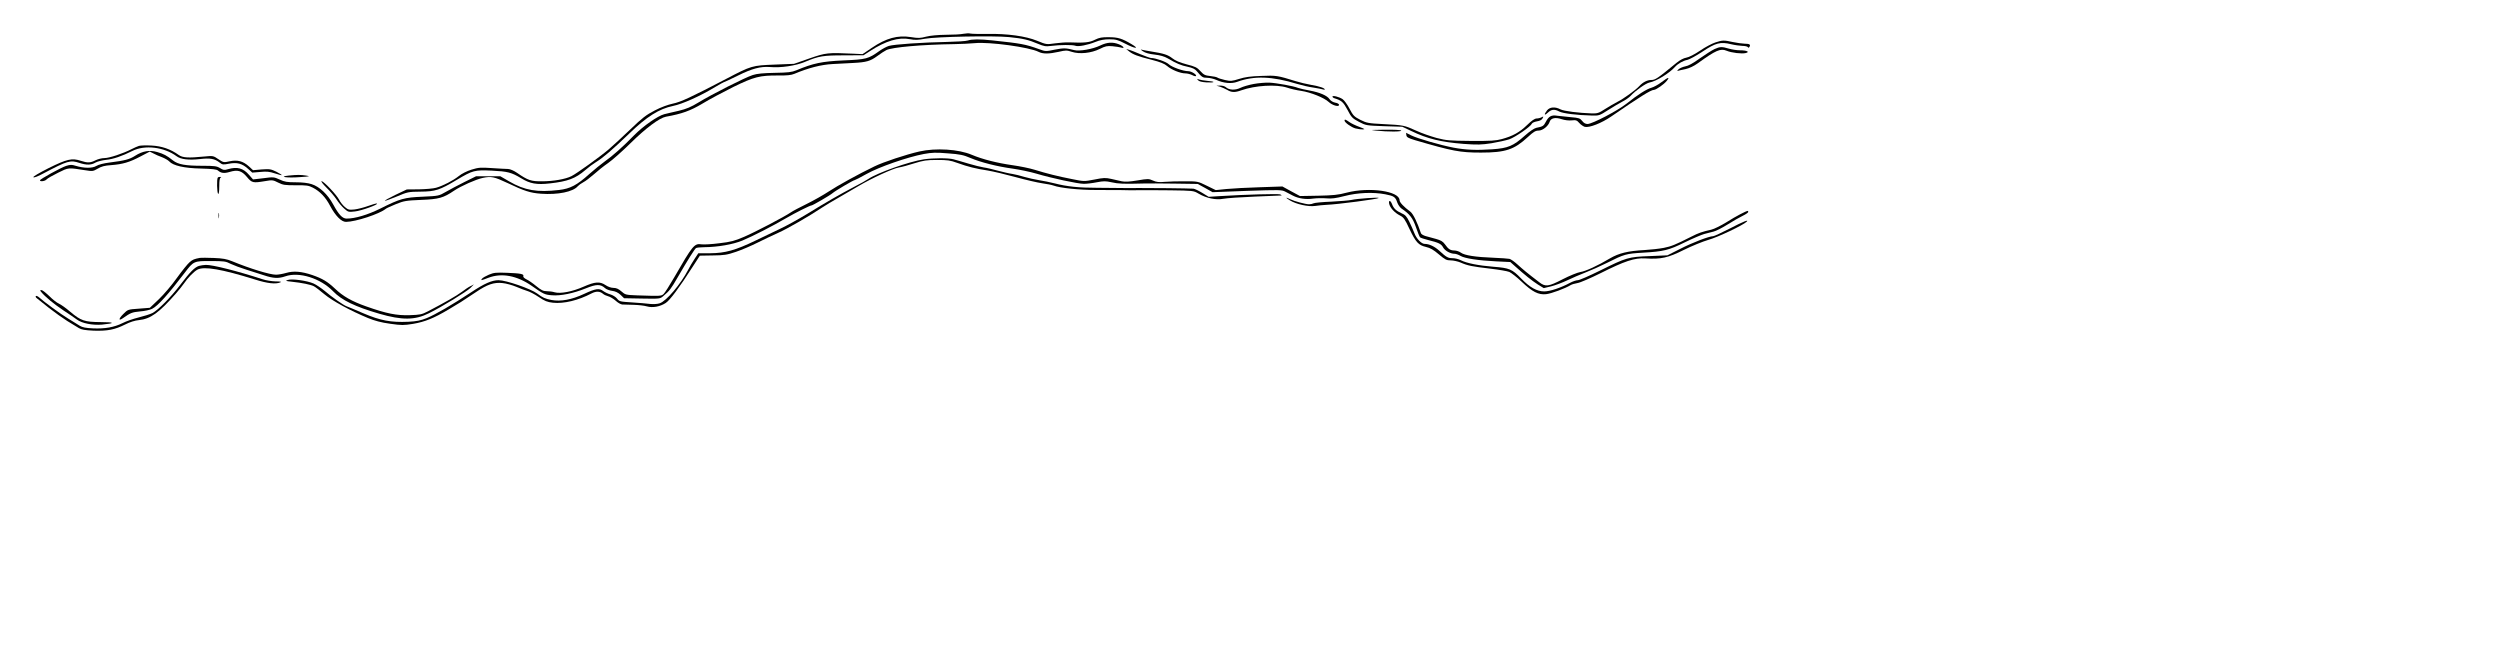
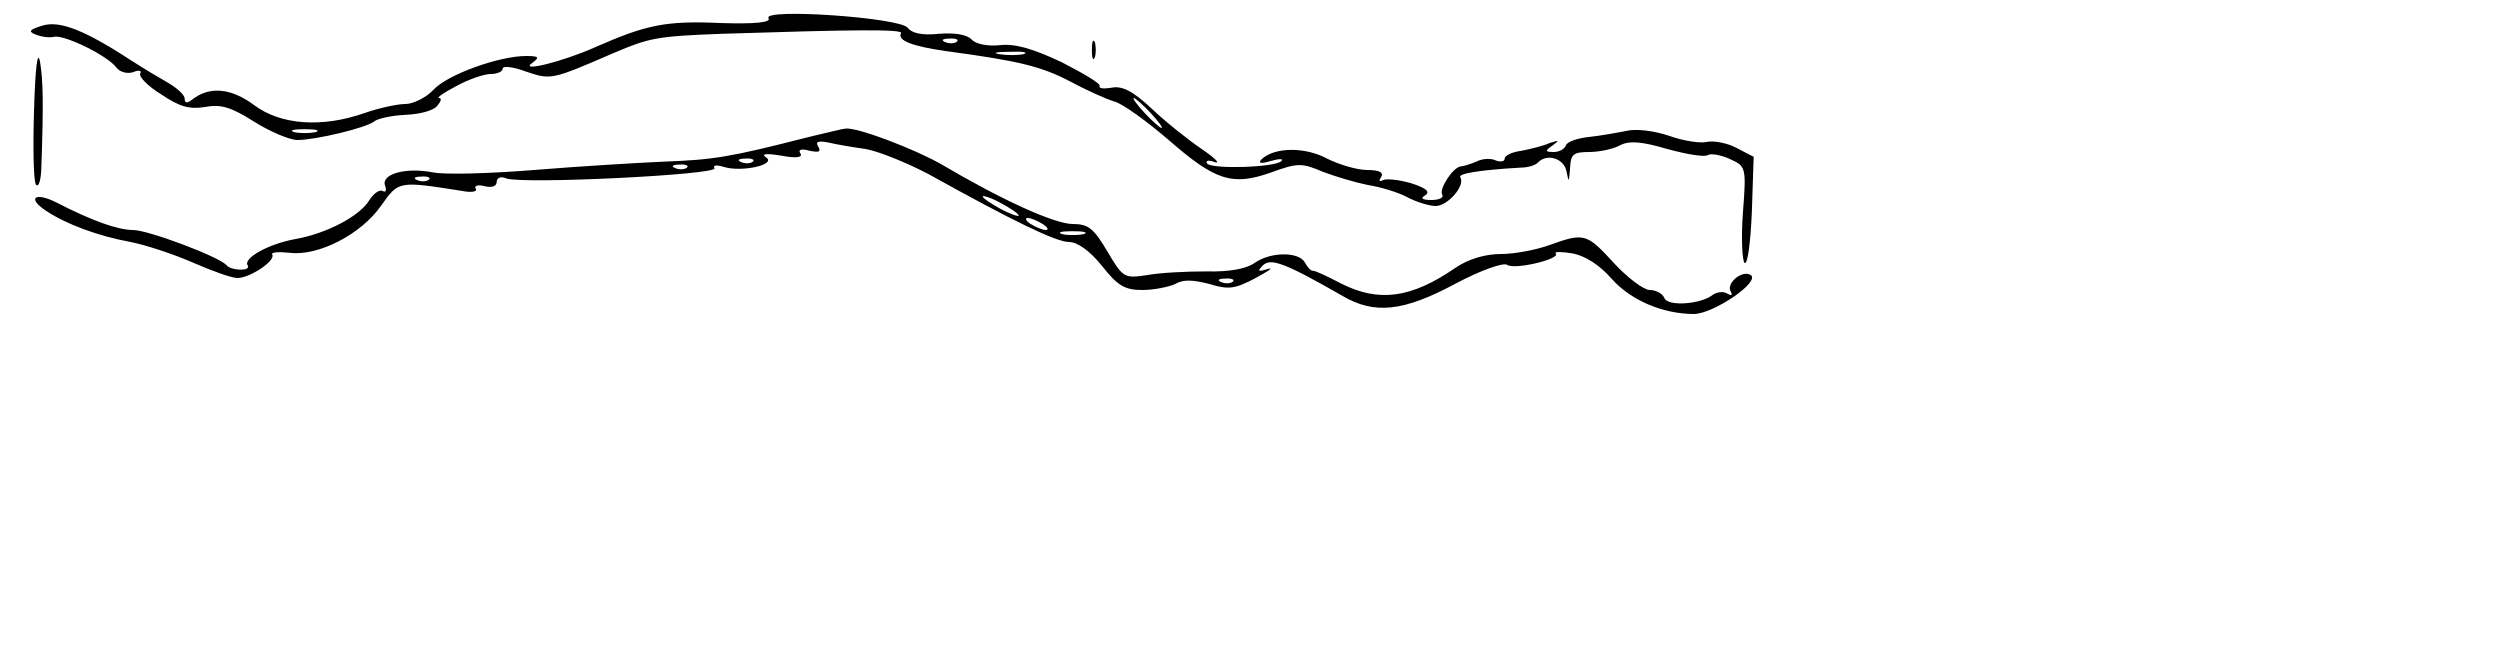
- <svg xmlns="http://www.w3.org/2000/svg" version="1.1" viewBox="0 0 1500 400" id="viz">
-   <defs id="defs688" />
-   <g id="g683" stroke="none" fill="#000000" transform="matrix(0.06599919,0,0,-0.06599919,-17.59879,399.7712)">
-     <path id="path635" d="m 9025,5750 c -22,-5 -93,-9 -159,-9 -75,-1 -140,-7 -180,-17 -52,-14 -72,-15 -138,-4 -121,19 -225,-9 -356,-98 l -84,-57 -81,4 c -237,11 -251,9 -402,-43 l -140,-49 -175,-7 c -206,-8 -213,-10 -440,-129 -322,-168 -414,-211 -487,-226 -43,-9 -109,-33 -164,-62 -78,-40 -114,-68 -223,-173 -72,-69 -160,-150 -196,-181 -76,-65 -290,-219 -338,-243 -52,-27 -165,-47 -267,-47 -100,-1 -128,8 -228,77 -29,20 -62,34 -81,35 -17,0 -83,4 -146,8 -104,7 -122,6 -187,-14 -42,-13 -89,-37 -115,-58 -51,-41 -146,-90 -208,-107 -25,-7 -95,-13 -155,-14 l -110,-1 -103,-49 c -56,-27 -100,-52 -97,-54 2,-3 51,15 107,38 100,42 106,44 218,45 134,1 174,14 331,108 144,86 161,90 316,83 144,-7 179,-16 267,-69 81,-50 142,-61 263,-47 161,18 231,44 322,122 27,24 70,56 95,71 67,41 152,115 301,258 161,156 274,227 400,253 85,17 248,90 383,172 40,24 76,44 79,44 4,0 61,27 128,60 129,64 206,84 289,78 101,-9 236,11 321,47 127,53 164,59 356,59 l 176,1 59,38 c 144,93 261,128 362,108 47,-9 74,-8 138,4 105,19 620,29 764,15 127,-13 175,-24 260,-60 58,-24 72,-27 125,-20 76,10 194,11 219,1 25,-10 109,6 181,35 42,17 80,24 127,24 59,0 77,-5 145,-40 89,-47 134,-50 58,-5 -87,52 -125,64 -208,64 -63,1 -87,-4 -126,-23 -49,-25 -96,-30 -236,-24 -27,1 -85,-3 -128,-9 -77,-11 -78,-11 -163,24 -104,42 -268,65 -454,62 -69,-1 -136,0 -150,3 -14,4 -43,2 -65,-2 z" />
-     <path id="path637" d="m 9065,5689 c -16,-6 -102,-11 -190,-13 -217,-4 -482,-22 -527,-36 -20,-6 -58,-26 -85,-45 -102,-73 -120,-78 -328,-87 -198,-9 -276,-26 -429,-90 -41,-17 -75,-21 -195,-23 -105,-2 -162,-7 -201,-20 -67,-21 -374,-176 -493,-249 -69,-42 -109,-59 -180,-76 -51,-11 -110,-26 -132,-31 -60,-16 -191,-108 -272,-190 -103,-106 -200,-192 -269,-240 -32,-23 -95,-74 -139,-113 -114,-103 -174,-134 -277,-146 -198,-23 -311,-4 -452,78 l -81,47 h -110 -110 l -105,-52 c -58,-29 -134,-69 -170,-90 -64,-37 -65,-37 -210,-44 -168,-7 -204,-17 -386,-108 -115,-57 -229,-91 -306,-91 -38,0 -71,34 -123,130 -50,91 -123,160 -195,183 -34,11 -85,17 -145,17 -77,0 -102,4 -146,25 -53,24 -57,24 -148,12 l -94,-11 -36,41 c -53,62 -108,77 -192,52 -33,-10 -42,-9 -72,10 -30,18 -49,21 -159,21 -155,0 -222,12 -268,48 -58,46 -85,60 -144,77 -70,20 -132,10 -201,-34 -51,-33 -96,-44 -230,-61 -56,-7 -102,-19 -122,-31 -37,-23 -113,-22 -189,1 -34,11 -48,11 -86,-1 -51,-17 -237,-120 -238,-131 0,-15 48,-8 61,9 8,9 55,36 104,60 97,48 89,47 243,23 70,-11 74,-11 117,14 33,20 63,28 122,32 105,8 167,26 267,79 l 84,44 34,-17 c 18,-10 54,-26 80,-35 25,-10 54,-27 63,-37 35,-39 138,-62 288,-65 104,-3 143,-7 155,-18 28,-24 56,-28 106,-13 73,22 109,12 157,-45 46,-55 54,-57 168,-38 63,11 70,10 117,-14 44,-22 61,-24 160,-24 96,1 117,-2 155,-22 64,-33 116,-87 156,-164 49,-92 103,-147 145,-147 89,1 305,72 362,119 6,6 48,24 91,42 74,30 91,33 230,39 161,6 203,18 300,84 62,42 199,103 261,116 76,16 104,10 221,-45 155,-74 210,-92 308,-99 153,-11 292,17 335,69 8,9 30,25 49,35 20,10 63,43 96,72 33,30 92,77 130,103 39,27 130,108 203,180 140,138 264,230 322,241 145,26 223,54 332,119 62,38 188,105 280,151 191,93 241,106 411,105 76,-1 118,3 145,15 132,55 242,83 348,89 60,3 146,8 190,10 117,6 154,17 215,62 30,23 68,47 84,55 53,26 324,50 615,54 63,1 148,5 189,9 133,13 497,-37 579,-79 39,-20 94,-20 183,0 64,15 74,15 119,0 71,-23 177,-12 254,26 51,26 68,29 115,25 31,-3 66,-8 79,-12 39,-13 24,12 -18,29 -57,23 -107,20 -170,-10 -70,-34 -191,-55 -239,-42 -73,19 -93,20 -175,4 -81,-17 -85,-17 -142,4 -128,46 -164,52 -426,80 -116,12 -182,12 -223,-1 z" />
-     <path id="path639" d="m 15860,5671 c -30,-10 -93,-43 -139,-75 -51,-34 -100,-59 -124,-63 -24,-4 -57,-21 -89,-47 -174,-143 -193,-156 -231,-156 -35,0 -75,-20 -107,-55 -34,-37 -145,-117 -200,-144 -25,-13 -74,-41 -110,-64 -57,-37 -70,-42 -120,-41 -121,4 -256,21 -287,37 -49,26 -97,22 -122,-9 -30,-39 -26,-52 7,-21 33,31 60,34 105,10 32,-17 161,-33 292,-36 69,-2 72,-1 150,49 44,28 103,63 130,77 28,14 61,37 75,52 46,50 138,115 172,122 61,11 182,85 232,142 27,30 75,57 113,64 18,4 80,37 137,75 120,80 163,91 261,67 33,-8 79,-14 102,-15 23,0 45,-5 49,-11 4,-8 9,-7 15,2 13,21 1,29 -44,29 -23,1 -71,7 -107,15 -82,18 -93,18 -160,-4 z" />
-     <path id="path641" d="m 15853,5611 c -23,-11 -83,-49 -134,-85 -60,-44 -105,-68 -131,-72 -21,-4 -49,-16 -61,-26 -13,-12 -16,-18 -7,-15 9,3 40,10 70,16 35,8 75,27 110,52 166,120 208,138 263,115 45,-19 139,-30 174,-21 41,10 10,25 -53,25 -28,0 -73,7 -100,15 -63,19 -80,19 -131,-4 z" />
-     <path id="path643" d="m 10530,5591 c 36,-29 80,-46 205,-77 81,-21 118,-36 142,-57 39,-34 120,-67 166,-67 17,0 45,-7 61,-15 16,-9 32,-13 35,-9 11,11 -41,44 -69,44 -47,0 -151,37 -179,64 -23,22 -120,56 -160,56 -8,0 -51,15 -96,34 -44,19 -91,37 -105,41 l -25,6 z" />
-     <path id="path645" d="m 10657,5591 c 20,-14 57,-25 106,-30 52,-6 89,-17 119,-34 77,-46 122,-65 182,-77 42,-9 66,-20 80,-37 49,-58 56,-63 97,-63 22,0 59,-9 83,-19 64,-30 138,-37 189,-18 155,57 319,51 547,-19 41,-12 107,-28 147,-33 39,-6 78,-14 87,-17 9,-3 16,-4 16,0 0,12 -45,28 -121,41 -44,8 -108,23 -142,34 -164,51 -180,54 -313,48 -96,-3 -148,-10 -202,-27 -67,-21 -77,-22 -130,-10 -31,7 -62,17 -68,22 -7,5 -36,11 -65,14 -47,5 -59,11 -89,44 -30,34 -47,42 -125,62 -63,17 -103,33 -130,55 -41,32 -76,44 -197,63 -37,6 -75,13 -85,16 -10,3 -4,-4 14,-15 z" />
-     <path id="path647" d="m 15371,5310 c -29,-22 -69,-44 -90,-50 -45,-12 -129,-66 -226,-144 -79,-63 -313,-186 -356,-186 -18,0 -35,9 -49,28 -19,24 -30,28 -103,34 -45,4 -101,10 -123,13 -53,9 -78,-5 -104,-55 -20,-38 -26,-43 -87,-55 -19,-4 -60,-32 -103,-70 -106,-95 -153,-115 -297,-125 -143,-10 -240,-6 -353,15 -119,23 -326,83 -383,111 l -48,24 3,-22 c 2,-18 16,-26 78,-45 342,-100 409,-113 600,-113 224,0 303,27 427,142 51,47 69,58 97,58 37,0 89,41 101,81 11,33 51,42 108,23 30,-10 66,-14 93,-11 38,4 46,1 68,-24 14,-16 37,-31 50,-35 41,-10 153,34 240,94 259,178 361,242 388,242 20,0 94,52 118,83 30,38 13,34 -49,-13 z" />
-     <path id="path649" d="m 11158,5328 c 9,-11 34,-17 78,-20 79,-4 85,8 7,14 -32,3 -67,9 -78,13 -17,8 -18,7 -7,-7 z" />
-     <path id="path651" d="m 11665,5294 c -44,-8 -99,-24 -123,-36 -48,-23 -102,-20 -132,7 -9,8 -32,15 -51,14 l -34,-1 33,-9 c 18,-6 47,-19 65,-29 39,-24 70,-25 128,-4 127,45 317,56 415,25 32,-11 91,-25 130,-30 86,-13 208,-62 249,-100 34,-32 95,-49 95,-27 0,8 -15,17 -35,20 -21,4 -41,17 -51,31 -21,33 -89,62 -181,79 -43,7 -90,19 -105,24 -42,17 -196,45 -263,48 -33,1 -96,-4 -140,-12 z" />
-     <path id="path653" d="m 12380,5179 c 0,-5 8,-12 18,-15 65,-20 81,-35 119,-106 35,-67 43,-76 103,-108 65,-34 66,-34 230,-40 l 165,-5 80,-38 c 148,-72 274,-102 478,-118 125,-9 162,-8 253,6 59,10 132,26 162,36 54,19 195,116 205,142 3,8 24,17 46,21 26,4 44,13 51,27 10,19 10,20 -9,10 -11,-6 -31,-11 -45,-11 -17,0 -45,-19 -87,-60 -68,-66 -130,-100 -229,-127 -54,-15 -102,-18 -280,-17 -197,2 -223,4 -313,27 -54,15 -138,44 -185,66 -108,49 -117,51 -299,60 -138,7 -152,10 -210,39 -56,29 -65,38 -98,101 -20,39 -49,78 -63,87 -31,21 -92,36 -92,23 z" />
-     <path id="path655" d="m 12490,4961 c 0,-17 60,-60 98,-71 20,-5 51,-10 67,-9 25,0 19,4 -31,23 -33,12 -75,32 -91,44 -34,24 -43,27 -43,13 z" />
-     <path id="path657" d="m 12775,4870 c 110,-12 237,-11 230,0 -4,6 -64,9 -153,8 -124,-1 -136,-2 -77,-8 z" />
-     <path id="path659" d="m 1530,4731 c -14,-4 -44,-18 -68,-30 -78,-40 -203,-81 -246,-81 -23,0 -59,-9 -81,-20 -48,-24 -71,-25 -136,-4 -78,26 -124,15 -290,-67 -89,-45 -144,-78 -139,-83 6,-6 42,8 92,35 219,115 243,123 327,95 65,-21 107,-20 145,3 17,10 61,21 97,25 64,6 146,34 239,81 112,57 288,36 402,-48 39,-29 110,-37 211,-26 95,11 135,4 182,-33 24,-19 31,-19 83,-9 73,14 120,2 173,-46 l 39,-35 73,6 c 58,6 84,3 132,-13 33,-11 61,-18 63,-16 2,2 -20,16 -49,31 -49,24 -60,26 -133,21 l -79,-7 -38,35 c -53,48 -104,61 -174,46 -55,-12 -56,-12 -103,19 -47,32 -47,32 -132,24 -141,-14 -192,-11 -228,14 -75,54 -154,81 -247,86 -49,3 -101,1 -115,-3 z" />
-     <path id="path661" d="m 8624,4680 c -118,-27 -328,-96 -409,-136 -147,-71 -333,-174 -415,-228 -47,-31 -137,-82 -200,-113 -63,-31 -128,-65 -143,-76 -58,-40 -324,-179 -424,-222 -87,-38 -123,-47 -226,-59 -67,-9 -140,-13 -163,-10 -65,10 -80,-9 -249,-302 -42,-73 -85,-140 -96,-150 -21,-19 -30,-19 -240,-12 -103,4 -108,5 -143,36 -26,23 -47,32 -72,32 -21,0 -50,10 -72,25 -52,35 -95,32 -200,-14 -101,-45 -211,-66 -263,-51 -18,6 -51,10 -72,10 -31,0 -50,9 -95,46 -31,26 -72,54 -90,62 -18,9 -31,21 -28,28 8,20 -21,26 -145,31 -104,4 -122,2 -168,-17 -28,-12 -56,-28 -62,-36 -15,-19 -10,-18 58,8 120,46 259,20 393,-73 108,-76 119,-81 183,-86 80,-7 196,17 310,63 96,39 133,39 174,2 11,-11 41,-22 65,-25 29,-4 53,-15 76,-36 l 32,-31 164,-3 c 161,-3 164,-2 192,22 58,49 71,66 132,172 88,152 154,257 166,265 6,4 40,8 76,8 121,1 260,25 345,60 98,41 279,134 400,205 83,48 216,115 230,115 10,0 169,92 190,111 24,21 190,119 202,119 4,0 53,25 108,56 112,63 371,153 519,181 76,14 111,15 220,6 111,-8 142,-15 205,-42 95,-40 240,-77 385,-97 63,-9 159,-29 213,-45 137,-41 379,-93 433,-93 25,0 78,6 117,14 63,12 81,12 135,0 60,-14 111,-16 288,-11 41,1 170,1 285,-1 l 210,-3 68,-37 67,-38 313,12 c 296,10 316,10 348,-7 19,-10 50,-26 69,-36 51,-27 120,-37 186,-27 33,4 86,5 119,2 47,-4 83,0 165,21 119,31 259,37 370,16 79,-15 93,-25 109,-74 7,-20 24,-45 38,-55 77,-52 103,-87 132,-170 16,-46 32,-87 37,-92 5,-5 38,-16 74,-25 97,-24 119,-35 136,-67 16,-30 66,-58 105,-58 12,0 36,-9 53,-19 38,-23 161,-42 327,-50 l 126,-6 45,-40 c 86,-77 152,-130 205,-164 l 54,-33 67,16 c 37,9 103,34 147,55 44,21 118,53 165,71 47,18 135,57 195,87 159,80 175,84 326,93 190,11 236,22 384,95 72,35 150,68 175,75 25,6 63,16 85,22 22,5 80,35 128,65 49,31 111,66 138,79 27,13 49,29 49,34 0,6 -2,10 -4,10 -15,0 -110,-50 -189,-100 -53,-33 -117,-65 -144,-71 -81,-18 -116,-30 -178,-62 -151,-76 -183,-89 -252,-103 -41,-8 -121,-17 -176,-20 -150,-8 -232,-28 -313,-75 -112,-67 -223,-118 -271,-125 -25,-4 -97,-33 -161,-66 -127,-66 -156,-70 -210,-28 -113,86 -153,120 -198,161 -29,27 -62,50 -75,53 -13,3 -78,7 -144,10 -165,6 -264,22 -297,46 -15,11 -42,20 -60,20 -38,1 -54,12 -86,57 -18,25 -37,36 -80,48 -31,9 -74,20 -95,26 -21,6 -41,18 -43,27 -32,97 -70,175 -96,195 -59,43 -98,85 -98,104 0,83 -274,122 -480,69 -78,-21 -124,-25 -260,-28 l -165,-3 -80,43 -80,44 -205,-7 c -113,-3 -249,-11 -303,-16 l -98,-10 -82,40 c -81,40 -83,40 -197,40 -63,1 -146,-2 -184,-5 -54,-5 -77,-2 -108,12 -38,17 -45,17 -141,1 -71,-12 -114,-14 -142,-8 -22,5 -66,15 -97,22 -50,11 -69,11 -152,-6 -95,-18 -95,-18 -203,4 -128,25 -228,50 -341,85 -45,14 -134,32 -198,41 -142,20 -276,54 -373,95 -119,51 -327,64 -477,30 z" />
-     <path id="path663" d="m 8667,4609 c -132,-19 -427,-124 -507,-179 -14,-10 -74,-44 -135,-75 -129,-68 -239,-131 -425,-245 -74,-45 -182,-105 -240,-132 -58,-28 -159,-76 -225,-108 -182,-88 -276,-114 -410,-115 h -110 l -33,-50 c -18,-27 -45,-72 -59,-100 -67,-130 -199,-286 -259,-305 -20,-7 -57,-9 -87,-6 -29,4 -103,10 -165,14 -109,7 -115,8 -136,35 -12,15 -40,32 -61,38 -22,6 -50,20 -64,30 -36,28 -68,24 -175,-26 -111,-52 -212,-71 -296,-55 -57,11 -80,21 -130,59 -58,43 -282,121 -351,121 -60,0 -129,-30 -249,-110 -171,-113 -326,-203 -405,-235 -55,-22 -91,-29 -166,-33 -159,-7 -254,11 -409,77 -74,32 -143,61 -153,64 -28,10 -137,86 -198,139 -32,26 -77,57 -102,68 -59,26 -197,45 -234,32 -25,-8 -21,-10 37,-16 92,-10 171,-26 200,-41 14,-7 57,-40 96,-73 73,-61 237,-150 396,-216 61,-25 120,-41 201,-52 106,-15 122,-15 209,-1 110,19 188,51 323,131 100,59 116,69 249,158 103,70 164,90 240,82 33,-3 90,-19 126,-34 36,-16 81,-32 100,-38 19,-5 66,-29 103,-54 56,-38 78,-47 131,-53 100,-10 229,21 351,85 42,22 77,20 105,-5 8,-7 29,-17 45,-21 17,-4 47,-22 68,-40 20,-19 47,-34 60,-35 12,-1 58,-2 102,-3 44,-1 99,-7 122,-14 53,-15 120,-3 172,31 39,26 123,139 246,331 l 64,99 118,2 c 104,1 129,5 211,33 51,17 139,55 195,83 56,28 140,68 187,89 82,36 285,153 400,230 30,20 98,61 150,90 52,30 133,77 180,105 118,70 316,162 370,170 25,4 88,21 140,38 81,25 111,30 205,30 95,0 120,-3 185,-27 97,-35 166,-52 276,-69 49,-8 163,-35 254,-60 91,-25 199,-50 241,-56 42,-6 88,-15 104,-21 59,-22 232,-40 384,-40 86,0 192,0 236,-1 44,-2 114,-2 155,-1 41,1 170,0 285,-1 207,-3 212,-3 256,-29 72,-43 159,-61 227,-48 31,6 161,15 287,20 127,5 235,10 240,10 6,1 1,5 -10,10 -19,7 -315,-1 -555,-16 l -95,-6 -59,36 c -33,20 -69,37 -80,38 -43,3 -414,7 -501,6 -49,-1 -119,-1 -155,0 -36,1 -135,2 -220,2 -165,0 -272,11 -385,40 -38,10 -102,23 -141,29 -39,6 -100,20 -135,30 -35,11 -84,23 -109,27 -25,3 -83,17 -130,29 -47,13 -105,27 -130,30 -25,4 -88,19 -140,35 -52,16 -113,33 -135,39 -46,13 -184,12 -268,0 z" />
-     <path id="path665" d="m 2890,4461 c -99,-11 -11,-23 103,-14 91,6 97,8 57,14 -51,8 -81,8 -160,0 z" />
-     <path id="path667" d="m 2247,4443 c -11,-10 -8,-141 3,-148 6,-4 10,21 10,69 0,50 4,76 13,79 8,4 6,6 -4,6 -9,1 -19,-2 -22,-6 z" />
-     <path id="path669" d="m 3234,4352 c 32,-31 74,-80 92,-108 18,-28 49,-65 70,-83 36,-32 39,-33 98,-26 58,6 220,65 199,72 -6,2 -41,-8 -79,-22 -38,-14 -93,-28 -124,-32 -50,-5 -59,-3 -88,22 -18,15 -42,45 -52,66 -24,46 -140,169 -160,169 -8,0 12,-26 44,-58 z" />
-     <path id="path671" d="m 11994,4235 c 58,-35 167,-59 229,-50 29,4 75,9 102,10 102,4 466,52 475,62 8,9 -200,-6 -245,-17 -22,-5 -105,-12 -184,-16 -80,-3 -153,-10 -162,-15 -10,-5 -28,-9 -41,-9 -32,0 -136,28 -172,46 -45,22 -46,16 -2,-11 z" />
-     <path id="path673" d="m 12896,4203 c 9,-36 49,-80 98,-105 33,-17 45,-33 86,-122 58,-122 82,-148 151,-164 39,-9 68,-26 116,-67 57,-48 70,-55 108,-55 24,0 65,-9 91,-20 63,-28 105,-36 268,-55 76,-9 154,-22 174,-30 19,-9 69,-48 111,-88 98,-93 154,-122 224,-114 47,5 173,52 222,82 11,7 39,15 63,19 23,3 117,44 210,90 217,109 309,140 405,134 144,-9 207,5 351,77 73,36 173,77 225,92 83,23 313,132 346,164 25,24 -29,3 -152,-61 -74,-38 -143,-70 -152,-70 -36,0 -191,-59 -301,-116 l -115,-58 -160,-7 c -194,-7 -213,-13 -449,-130 -99,-49 -191,-89 -205,-89 -15,0 -47,-11 -73,-25 -84,-45 -181,-77 -233,-77 -66,0 -131,36 -210,118 -82,85 -107,95 -250,106 -137,11 -243,32 -297,59 -21,11 -54,19 -75,19 -42,0 -57,8 -123,69 -42,38 -91,61 -132,61 -29,0 -74,47 -93,97 -10,26 -31,74 -47,106 -24,48 -36,61 -71,76 -47,21 -71,43 -86,84 -14,36 -33,36 -25,0 z" />
-     <path id="path675" d="m 2253,4095 c 0,-22 2,-30 4,-17 2,12 2,30 0,40 -3,9 -5,-1 -4,-23 z" />
-     <path id="path677" d="m 2085,3713 c -53,-10 -66,-15 -94,-39 -17,-14 -69,-78 -115,-142 -46,-65 -120,-152 -164,-194 -44,-43 -81,-78 -83,-79 -2,0 -48,-4 -102,-8 -98,-7 -98,-7 -140,-49 -44,-44 -45,-67 -1,-36 67,47 81,53 153,60 42,3 92,14 111,24 53,27 147,132 297,329 79,104 83,106 236,105 121,0 136,-2 182,-26 28,-13 91,-37 140,-52 50,-15 123,-39 163,-52 83,-28 132,-30 192,-9 125,44 320,-17 435,-136 78,-81 200,-140 420,-204 207,-60 324,-59 450,4 120,59 346,198 380,232 l 30,31 -31,-16 c -17,-8 -53,-32 -80,-53 -45,-34 -157,-98 -309,-177 -54,-28 -71,-31 -163,-34 -119,-4 -211,14 -397,80 -130,46 -210,91 -285,163 -66,62 -112,90 -205,122 -98,33 -169,39 -237,19 -31,-9 -72,-16 -92,-16 -57,0 -236,55 -401,123 -47,19 -83,26 -165,29 -58,2 -114,3 -125,1 z" />
-     <path id="path679" d="m 2076,3640 c -39,-12 -81,-54 -168,-169 -87,-115 -204,-233 -256,-260 -20,-10 -77,-28 -126,-40 -49,-12 -114,-35 -145,-51 -76,-38 -162,-53 -269,-48 -65,3 -96,9 -119,23 -17,11 -64,40 -105,65 -71,43 -220,152 -265,193 -13,11 -26,17 -30,13 -5,-4 -1,-13 7,-19 9,-7 58,-46 110,-88 52,-41 128,-95 168,-120 41,-24 88,-53 105,-64 25,-15 54,-20 136,-24 125,-4 191,9 285,56 43,22 90,37 125,40 106,11 182,65 338,243 26,30 59,71 72,90 35,52 92,110 123,126 61,32 221,4 520,-89 116,-37 191,-45 233,-27 14,6 2,9 -43,9 -34,1 -88,9 -120,20 -223,73 -455,132 -514,130 -18,0 -46,-5 -62,-9 z" />
-     <path id="path681" d="m 641,3403 c 36,-44 115,-109 200,-166 52,-34 108,-72 125,-85 45,-34 141,-53 227,-46 124,12 119,23 -10,23 -149,1 -180,12 -278,94 -38,33 -85,66 -103,74 -19,8 -58,39 -88,69 -30,29 -61,54 -70,54 -14,0 -15,-2 -3,-17 z" />
+ <svg viewBox="0 0 1500 400" height="400" width="1500" id="viz" version="1.0">
+   <g transform="translate(10,390) scale(0.36,-0.36)">
+     <path d="M1253 1053 c5 -7 -22 -10 -81 -8 -90 4 -123 -3 -207 -40 -56 -25 -130 -43 -105 -26 12 9 10 11 -11 11 -45 0 -131 -31 -154 -56 -12 -13 -34 -24 -47 -24 -14 0 -45 -7 -68 -15 -71 -25 -140 -20 -184 13 -39 29 -75 32 -104 9 -8 -6 -12 -6 -12 2 0 6 -12 17 -27 26 -16 9 -41 24 -58 35 -81 53 -122 69 -151 61 -23 -7 -25 -10 -13 -15 10 -4 23 -6 31 -4 17 4 89 -31 104 -51 6 -8 18 -11 28 -8 9 4 15 3 12 -2 -3 -5 12 -21 35 -35 31 -21 47 -25 73 -21 26 5 43 0 81 -24 27 -17 60 -31 73 -31 30 0 114 20 128 31 6 5 30 10 53 11 23 1 46 7 52 15 6 7 8 13 3 13 -5 0 8 9 29 20 20 11 46 20 57 20 11 0 20 4 20 9 0 5 18 3 39 -5 42 -14 42 -14 146 31 59 25 71 28 180 32 218 7 303 8 299 1 -7 -12 19 -22 76 -30 119 -16 157 -25 205 -50 28 -15 61 -30 75 -34 14 -4 54 -33 90 -64 78 -68 106 -77 171 -54 44 16 51 16 86 1 21 -8 55 -18 75 -22 20 -3 50 -12 65 -20 15 -8 37 -15 48 -15 20 0 50 34 41 48 -4 6 32 12 101 16 12 0 25 4 29 9 15 15 43 6 47 -15 4 -20 4 -19 6 5 1 23 5 27 32 27 17 0 40 5 51 11 15 8 35 7 79 -6 33 -9 63 -14 68 -10 5 3 22 0 37 -7 26 -12 27 -13 21 -90 -3 -43 -1 -80 3 -83 5 -3 10 36 12 86 l3 91 -29 15 c-15 8 -37 12 -48 10 -10 -3 -39 1 -64 10 -27 9 -56 12 -72 8 -15 -3 -43 -8 -62 -10 -19 -2 -36 -8 -38 -14 -2 -6 -11 -11 -20 -11 -15 0 -15 2 -2 11 12 9 11 9 -5 4 -11 -5 -32 -10 -47 -13 -16 -2 -28 -8 -28 -13 0 -5 -7 -6 -15 -3 -8 4 -23 3 -32 -2 -10 -4 -22 -8 -26 -8 -13 -1 -37 -38 -31 -47 3 -5 -5 -9 -18 -9 -16 0 -19 3 -10 8 8 6 1 12 -24 20 -21 6 -42 8 -47 5 -6 -3 -7 -1 -3 5 5 8 -3 12 -23 12 -17 0 -47 9 -67 19 -37 20 -88 19 -109 -1 -7 -7 -1 -8 15 -3 14 4 22 4 18 0 -10 -11 -118 -14 -124 -4 -3 5 3 6 13 2 10 -3 0 7 -22 22 -22 15 -60 45 -83 67 -32 30 -50 39 -68 35 -13 -2 -21 -1 -19 3 2 4 -27 21 -64 40 -49 23 -78 31 -103 28 -21 -2 -40 2 -47 10 -8 8 -28 11 -54 9 -28 -3 -45 1 -52 10 -12 17 -242 33 -232 16z m314 -39 c-3 -3 -12 -4 -19 -1 -8 3 -5 6 6 6 11 1 17 -2 13 -5z m111 -21 c-10 -2 -28 -2 -40 0 -13 2 -5 4 17 4 22 1 32 -1 23 -4z m212 -98 c13 -14 21 -25 18 -25 -2 0 -15 11 -28 25 -13 14 -21 25 -18 25 2 0 15 -11 28 -25z m-1392 -32 c-10 -2 -26 -2 -35 0 -10 3 -2 5 17 5 19 0 27 -2 18 -5z" />
+     <path d="M1792 1000 c0 -14 2 -19 5 -12 2 6 2 18 0 25 -3 6 -5 1 -5 -13z" />
+     <path d="M29 901 c-2 -62 -1 -118 3 -125 4 -6 8 5 9 24 4 112 3 149 -2 180 -4 22 -8 -9 -10 -79z" />
+     <path d="M1320 855 c-132 -34 -160 -38 -240 -41 -46 -2 -144 -8 -218 -14 -74 -6 -149 -8 -168 -4 -46 9 -87 -3 -80 -22 3 -8 1 -12 -4 -9 -5 3 -15 -4 -22 -15 -16 -27 -72 -56 -123 -65 -45 -8 -88 -32 -80 -44 6 -10 -27 -9 -35 0 -11 14 -131 59 -156 59 -25 0 -68 15 -128 46 -36 18 -49 7 -17 -14 33 -22 86 -42 141 -52 25 -5 71 -20 103 -34 32 -14 65 -26 75 -26 21 0 64 29 58 39 -3 4 11 5 29 3 48 -6 119 31 152 78 30 42 28 42 136 25 15 -3 26 -1 22 4 -3 5 4 7 15 4 12 -3 20 0 20 7 0 7 7 10 16 6 26 -10 354 6 347 17 -3 5 3 6 16 2 30 -9 88 4 70 16 -9 6 0 7 25 3 26 -5 37 -3 32 4 -4 6 2 8 16 4 15 -3 19 -2 14 7 -5 8 -1 10 16 7 12 -3 41 -8 63 -11 22 -4 69 -23 105 -42 144 -80 213 -113 234 -113 14 0 35 -15 55 -40 26 -33 38 -40 67 -40 19 0 44 5 55 10 13 8 30 7 57 0 32 -10 43 -8 77 10 22 12 31 18 20 15 -16 -5 -18 -4 -8 6 13 13 37 4 133 -51 53 -31 101 -26 187 20 45 24 81 36 87 32 12 -9 91 10 81 19 -3 3 10 3 28 0 21 -4 45 -19 65 -42 32 -36 85 -59 138 -59 33 1 111 54 94 65 -14 9 -42 -14 -33 -28 3 -6 1 -7 -6 -3 -6 4 -17 3 -24 -2 -20 -16 -76 -20 -81 -5 -3 7 -14 13 -24 13 -10 0 -37 20 -60 45 -45 49 -49 51 -107 30 -22 -8 -58 -15 -81 -15 -26 0 -54 -8 -76 -23 -74 -51 -128 -58 -191 -26 -23 12 -44 22 -47 21 -3 0 -9 6 -13 14 -10 18 -57 18 -84 -1 -14 -10 -43 -15 -80 -14 -32 0 -76 -2 -98 -6 -39 -6 -41 -5 -67 39 -23 39 -32 46 -58 46 -30 0 -118 40 -218 99 -43 25 -142 63 -161 60 -3 0 -31 -7 -61 -14z m-93 -41 c-3 -3 -12 -4 -19 -1 -8 3 -5 6 6 6 11 1 17 -2 13 -5z m-110 -10 c-3 -3 -12 -4 -19 -1 -8 3 -5 6 6 6 11 1 17 -2 13 -5z m-430 -20 c-3 -3 -12 -4 -19 -1 -8 3 -5 6 6 6 11 1 17 -2 13 -5z m983 -60 c0 -2 -13 2 -30 11 -16 9 -30 18 -30 21 0 2 14 -2 30 -11 17 -9 30 -18 30 -21z m40 -14 c8 -5 11 -10 5 -10 -5 0 -17 5 -25 10 -8 5 -10 10 -5 10 6 0 17 -5 25 -10z m68 -17 c-10 -2 -26 -2 -35 0 -10 3 -2 5 17 5 19 0 27 -2 18 -5z m249 -79 c-3 -3 -12 -4 -19 -1 -8 3 -5 6 6 6 11 1 17 -2 13 -5z" />
  </g>
</svg>
